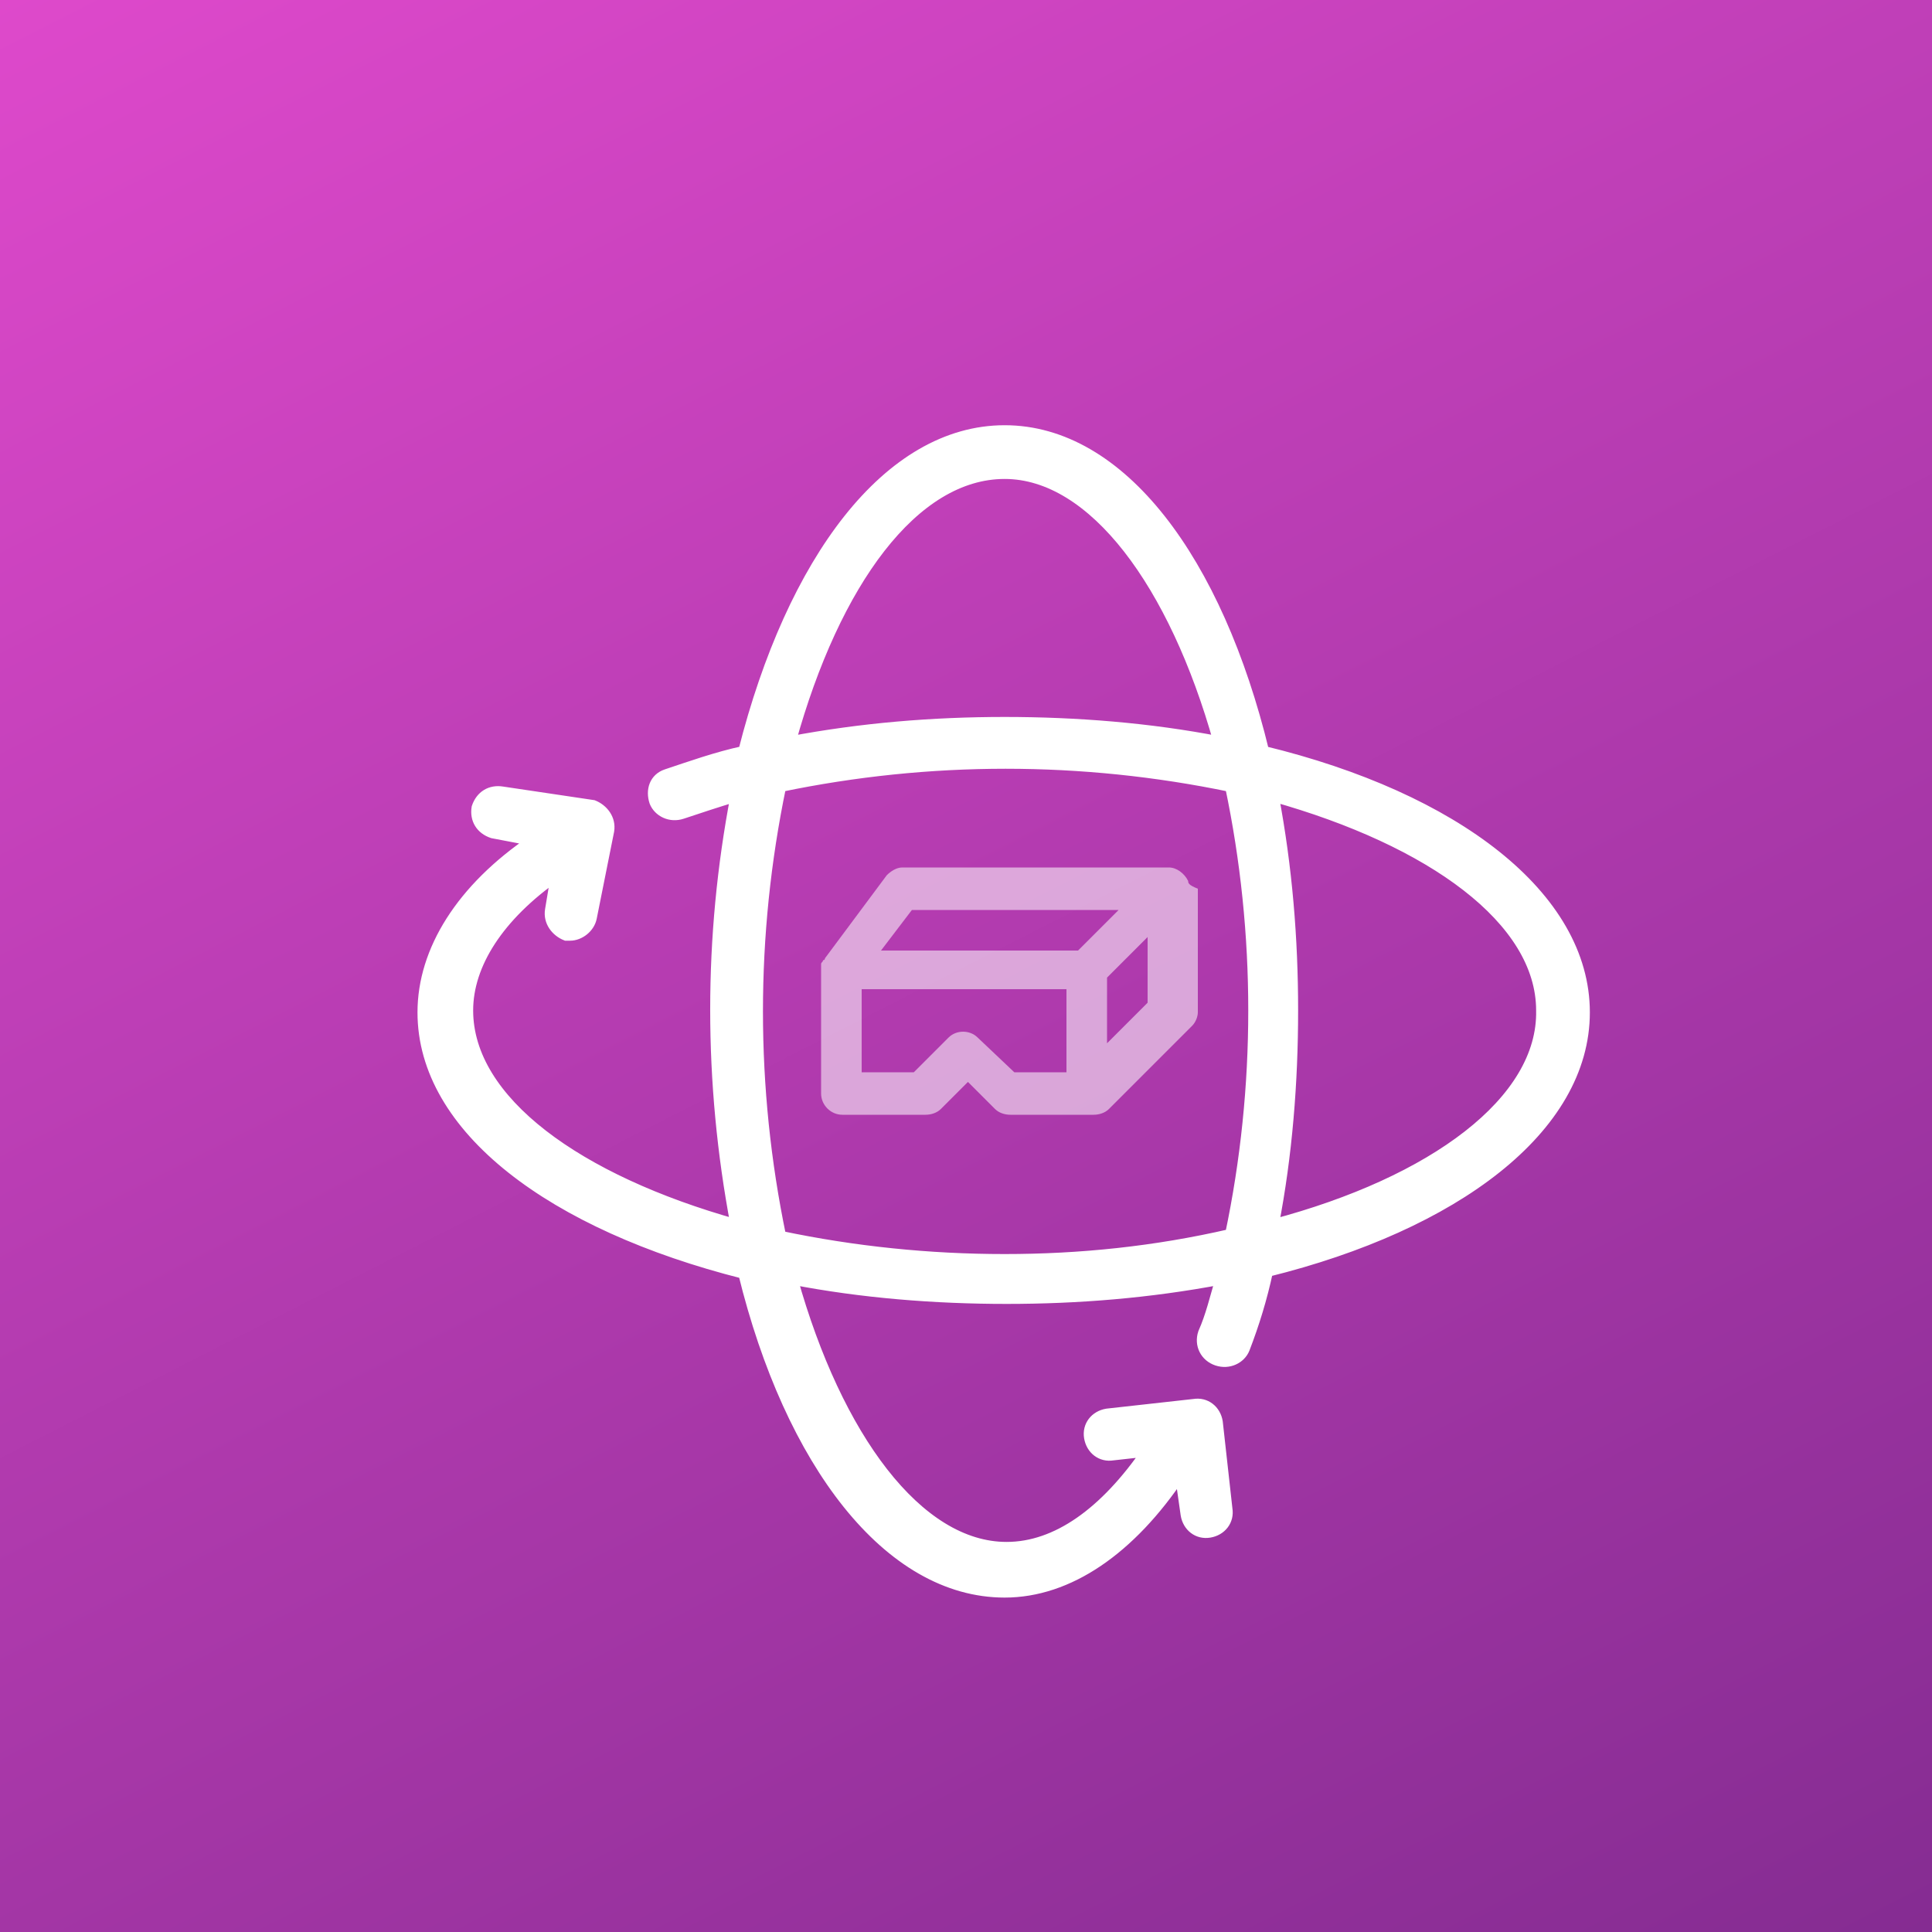
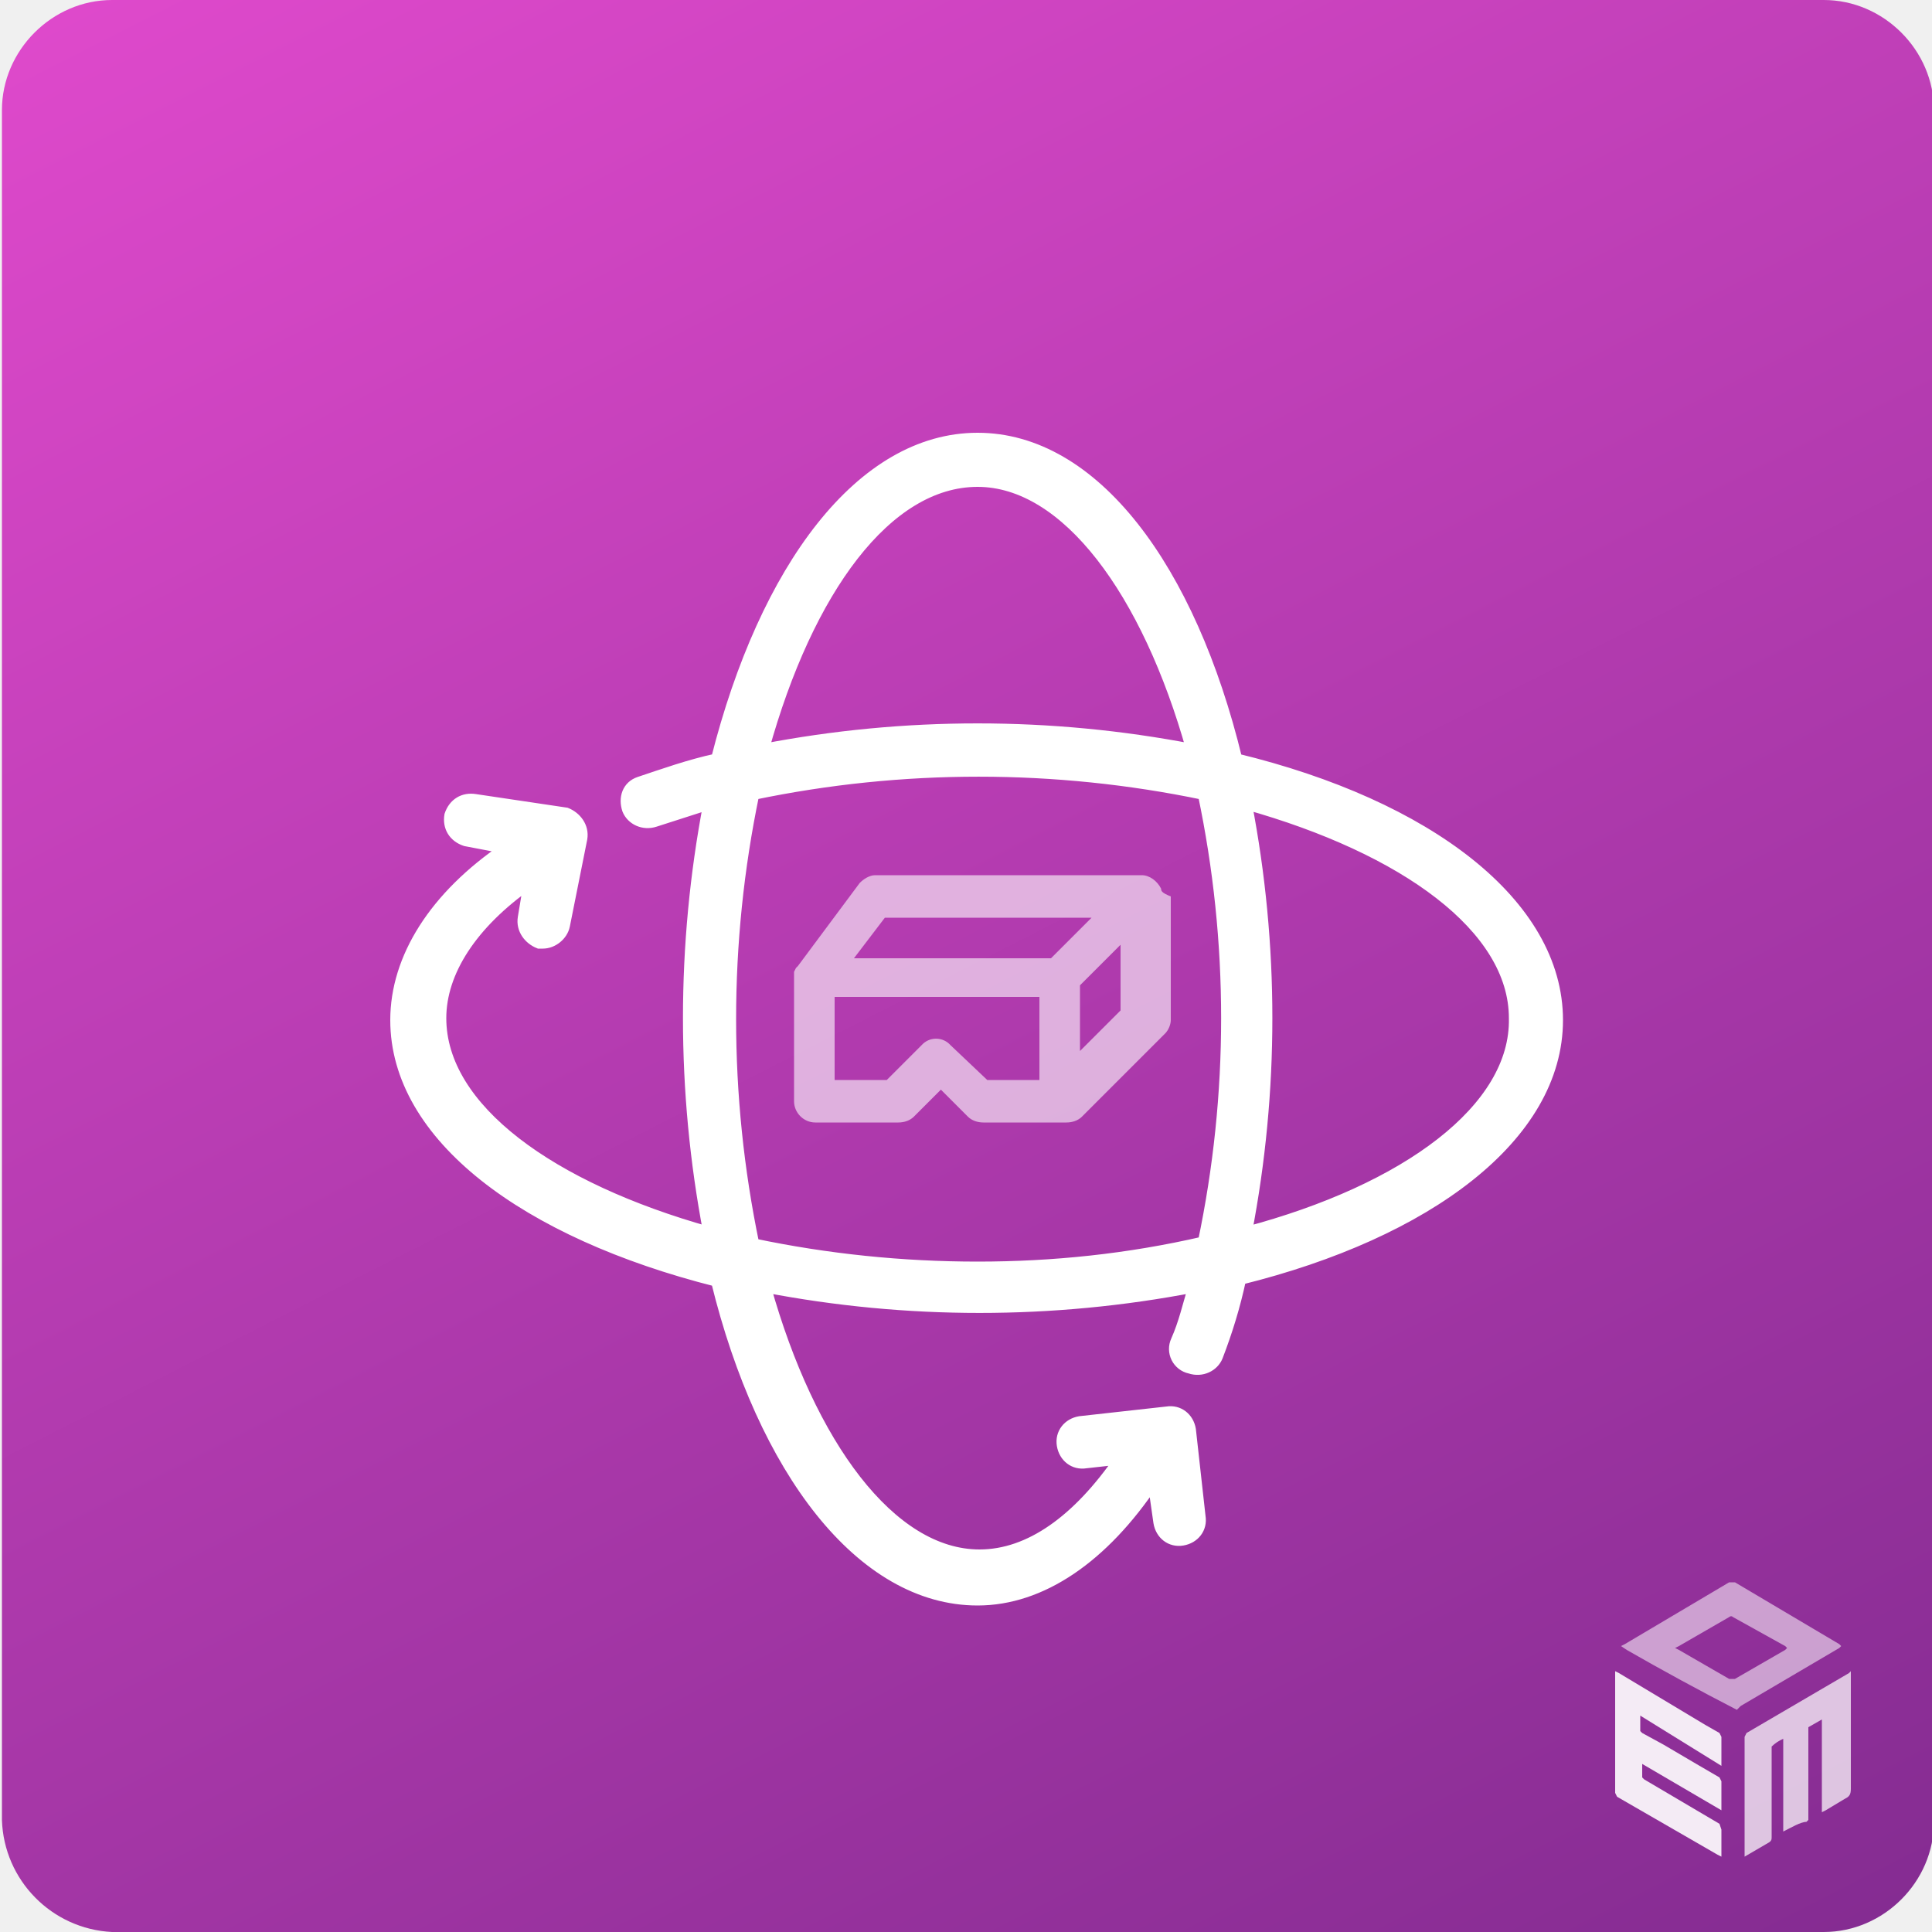
<svg xmlns="http://www.w3.org/2000/svg" viewBox="0 0 100 100">
-   <style>.st0{display:none}.st2{display:inline}.st4{fill:#fff}</style>
-   <g id="Referenzen" class="st0">
-     <linearGradient id="SVGID_1_" gradientUnits="userSpaceOnUse" x1="80.531" y1="109.92" x2="19.469" y2="-9.92">
-       <stop offset="0" stop-color="#5d4b41" />
-       <stop offset="1" stop-color="#9e8a78" />
-     </linearGradient>
-     <path fill="url(#SVGID_1_)" d="M0 0h100v100H0z" />
-     <g class="st2">
-       <path d="M81.9 66.5c-.1-.3-.3-.4-.6-.5l-5.9-2.2c-.5-.2-1.1.1-1.3.6l-.4 1-6.9-2.5c-.2-.1-.4-.1-.5 0L52 65.4c-1.3.2-2.4 1.1-3 2.2l-6.5-2.4c-1-.4-2.2-.3-3.2.1-1.3.6-2.2 1.8-2.4 3.2-.3 2 .9 3.9 2.9 4.6l18.6 6.8 3 1.1c.2.1.5.1.7 0l6-2 .6.2-.4 1c-.2.5.1 1.1.6 1.3l5.9 2.2c.5.2 1.1-.1 1.3-.6l5.7-15.8c.2-.3.2-.6.1-.8zM67.7 76.9l-6 2-21.2-7.7c-1-.3-1.6-1.3-1.5-2.3.1-.6.5-1.2 1-1.5.5-.3 1.2-.4 1.8-.2l6.8 2.5v.6c.4 2.3 2.6 3.8 4.9 3.4l11.8-2.1-.4-2.1-11.8 2.1c-1.1.2-2.2-.6-2.4-1.7v-.7-.1c0-.1 0-.2.1-.3.3-.7.9-1.2 1.6-1.4l14-2.5 6.6 2.4-3.6 9.9-1-.4c-.2 0-.5 0-.7.1zm6.9 4.5L70.7 80l5-13.8 3.9 1.4-5 13.8z" opacity=".7" fill="#fff" />
-       <path class="st4" d="M39.7 47.2l2-1.5V59c0 1.2.9 2.1 2.1 2.1h18.9c1.2 0 2.1-.9 2.1-2.1V45.7l2 1.5c.5.4 1.1.6 1.7.6 1 0 1.9-.5 2.5-1.3.9-1.3.5-3.1-.8-4l-8-5.6c.3-.2.5-.5.7-.8 1-1.7.7-3.8-.7-5.1l-8.5-8.5c-1.4-1.4-3.2-2.2-5.2-2.2h-11c-.1 0-.3 0-.4.1L30 23.3h-.8v-2.1c0-.6-.5-1-1-1h-8.4c-.6 0-1.1.5-1.1 1V38c0 .6.5 1 1.1 1h8.4c.6 0 1-.5 1-1v-2.1h.2c.8 2.5 4.1 4.2 7.2 4.2 3.1 0 6.4-1.7 7.2-4.2h1.8l-9.2 6.5c-1.3.9-1.6 2.7-.7 4 .8 1.4 2.7 1.7 4 .8zM27 37h-6.3V22.3H27V37zm21 22v-6.3h4.2V59H48zm14.7 0h-8.4v-7.3c0-.6-.5-1-1.1-1H47c-.6 0-1.1.5-1.1 1V59h-2.1V44.2l9.4-6.9 9.4 6.9V59zM42.8 33.8c-.6 0-1 .5-1 1 0 1.6-2.6 3.1-5.2 3.1s-5.2-1.6-5.2-3.1c0-.6-.5-1-1.1-1h-1v-8.4h1c.1 0 .3 0 .4-.1l7.1-3.1h10.8c1.4 0 2.7.5 3.7 1.5l8.5 8.5c.7.6.8 1.7.4 2.5-.3.5-.8.8-1.4.8-.6.1-1.1-.1-1.6-.5l-3.9-3.9c-.2-2.1-2-3.7-4.2-3.7h-9.4v2.1h9.4c1.2 0 2.1.9 2.1 2.1 0 1.2-.9 2.1-2.1 2.1h-7.3zm-5.5 11.5c-.2-.4-.2-.9.2-1.1L49.1 36h1c1.5 0 3-.8 3.7-2.2l2.9 2.9c.9.9 2.1 1.3 3.3 1.1l9 6.3c.3.2.4.5.3.9-.1.3-.3.6-.7.6-.2 0-.4 0-.6-.1L53.9 35.1c-.4-.3-.9-.3-1.2 0L38.5 45.5c-.1.1-.3.2-.5.2-.3-.1-.5-.2-.7-.4z" />
-       <path class="st4" d="M55.8 52.2v4.1c0 .6.5 1 1 1H61c.6 0 1-.5 1-1v-4.1c0-.6-.5-1-1-1h-4.1c-.6 0-1.1.4-1.1 1zm2.1 1H60v2.1h-2.1v-2.1zM50.6 43.9c0 1.7 1.4 3.1 3.1 3.1 1.7 0 3.1-1.4 3.1-3.1 0-1.7-1.4-3.1-3.1-3.1-1.7 0-3.1 1.4-3.1 3.1zm4.2 0c0 .6-.5 1-1 1-.6 0-1-.5-1-1 0-.6.5-1 1-1s1 .5 1 1z" />
+   <linearGradient id="A" x1="79.7" x2="20.5" y1="108.2" y2="-8.1" gradientUnits="userSpaceOnUse">
+     <stop offset="0" stop-color="#852c92" />
+     <stop offset="1" stop-color="#de49cb" />
+   </linearGradient>
+   <path fill="url(#A)" d="M.1 5.7C.1 2.6 2.7 0 5.8 0h88.6c3.1 0 5.7 2.6 5.7 5.7v88.6c0 3.1-2.6 5.7-5.7 5.7H5.8a6 6 0 01-5.7-5.8V5.7z" />
+   <g fill="#fff">
+     <g fill-rule="evenodd" opacity=".9">
+       <path d="M84.9 88.8v.8l.1.1 1.1.6 1.7 1 1.2.7.1.2v1.5L85 91.3v.7l.1.1 3.9 2.3.1.3v1.4l-.2-.1-5.2-3-.1-.2v-6.3l.2.1 4.5 2.7.7.4.1.2v1.5l-4.2-2.6z" />
+       <path d="M92.3 94.8V90a2 2 0 0 0-.6.4v4.7c0 .1 0 .2-.2.3l-1.2.7v-6.2l.1-.2 5.3-3.1.1-.1v6.1c0 .3-.1.4-.3.5l-1 .6-.2.1V89l-.7.4v4.8l-.1.1c-.3 0-.8.3-1.2.5z" opacity=".8" />
+       <path d="M89.9 88.5a145.6 145.6 0 01-5.7-3.1l-.3-.2.2-.1 5.4-3.2h.3l5.4 3.2.1.1-.1.1-5.1 3-.2.2zm-3.2-3.2l.2.1 2.6 1.5h.3l2.6-1.5.1-.1-.1-.1-2.7-1.5c-.1-.1-.2 0-.2 0l-2.6 1.5-.2.1z" opacity=".6" />
    </g>
-   </g>
-   <g id="Estate_Manager_Core" class="st0">
-     <linearGradient id="SVGID_2_" gradientUnits="userSpaceOnUse" x1="80.531" y1="109.92" x2="19.469" y2="-9.92">
-       <stop offset="0" stop-color="#113058" />
-       <stop offset="1" stop-color="#0873ef" />
-     </linearGradient>
-     <path fill="url(#SVGID_2_)" d="M0 0h100v100H0z" />
-     <g class="st2" fill-rule="evenodd" clip-rule="evenodd" fill="#fff">
-       <path d="M28.1 49.5v3.8c0 .1.2.3.3.4 1.8 1 3.5 2.1 5.3 3.1 2.7 1.6 5.5 3.2 8.2 4.8 1.9 1.1 3.9 2.3 5.8 3.4.4.3.6.5.6 1.1v7.2c-6.8-4-13.5-7.9-20.3-11.8v3.6c0 .2.4.5.6.7 6.3 3.7 12.6 7.4 19 11.1.6.3.7.7.7 1.3v7l-.8-.4c-8.5-5-17.1-10-25.6-14.9-.5-.3-.7-.6-.7-1.2V38.8v-.9c.4.2.6.3.9.5 7.4 4.3 14.8 8.6 22.2 13 1.1.7 2.3 1.3 3.4 2 .2.2.5.5.5.8v7.1c0 .1 0 .1-.1.3-6.6-4.3-13.3-8.2-20-12.1z" />
-       <path d="M63 79.1V55.4c-1.1.7-2.2 1.2-3.1 1.9-.2.1-.2.6-.2.8v22c0 .7-.2 1.1-.8 1.4-2 1.1-3.9 2.2-5.9 3.4 0-.3-.1-.5-.1-.7V54.1c0-.5.1-.8.6-1.1l25.8-15c.2-.1.4-.2.7-.4v29.9c0 1.4-.3 1.9-1.3 2.4-1.6.8-3.1 1.8-4.7 2.7-.2.1-.5.2-.8.4V49.3c-1.2.7-2.3 1.3-3.3 2-.2.1-.2.5-.2.8v22.3c0 .3-.1.6-.3.7-2 1.4-4.1 2.7-6.4 4z" opacity=".75" />
-       <path d="M51.9 50.2c-.7.7-1.1.6-2.2 0l-25.8-15c-.5-.3-.9-.5-1.5-.9.3-.2.5-.4.8-.5 8.9-5.2 17.7-10.3 26.6-15.5.5-.3.9-.3 1.4 0l26.7 15.6c.2.1.4.2.7.4-.3.2-.5.3-.7.5-8.4 4.9-16.4 9.7-24.9 14.6-.7.4-.6.4-1.1.8zm-15.6-16c.4.2.6.4.8.5 4.2 2.5 8.5 4.9 12.7 7.4.5.3.9.3 1.5 0 4.2-2.5 8.5-5 12.7-7.4.2-.1.4-.3.7-.5-.2-.2-.4-.3-.6-.4-4.4-2.5-8.7-5.1-13.1-7.6-.5-.3-.8-.2-1.2.1-4.2 2.5-8.4 4.9-12.6 7.4-.3.1-.5.3-.9.5z" opacity=".55" />
-     </g>
-   </g>
-   <g id="Neubauprojekte" class="st0">
-     <linearGradient id="SVGID_3_" gradientUnits="userSpaceOnUse" x1="80.531" y1="109.92" x2="19.469" y2="-9.92">
-       <stop offset="0" stop-color="#455761" />
-       <stop offset="1" stop-color="#81979c" />
-     </linearGradient>
-     <path fill="url(#SVGID_3_)" d="M0 0h100v100H0z" />
-     <g class="st2">
-       <path class="st4" d="M84.6 59.1c-.1-.9-.5-1.7-1.1-2.3L80.2 54v-8c0-.6-.5-1.1-1.1-1.1h-4.4c-.6 0-1.1.5-1.1 1.1v2.3L68 43.6c-1.3-1.1-3.1-1.1-4.3 0L48 56.9c-1.4 1.2-1.6 3.3-.4 4.7.9 1.1 2.4 1.4 3.6 1v16.9c0 .6.5 1.1 1.1 1.1H79c.6 0 1.1-.5 1.1-1.1v-17c1.3.5 2.7.1 3.6-1 .7-.6 1-1.5.9-2.4zm-8.8-11.9H78v5l-2.2-1.9v-3.1zm-5.6 31.1h-9v-8.9h9v8.9zm7.8 0h-5.6v-10c0-.6-.5-1.1-1.1-1.1H60.1c-.6 0-1.1.5-1.1 1.1v10h-5.5V60.9l12.3-10.4L78 60.9v17.4zm4.1-18.2c-.4.5-1.1.5-1.6.1l-14.1-12c-.4-.4-1-.4-1.4 0-.3.3-14.1 12-14.2 12.1-.5.4-1.2.3-1.6-.1-.4-.5-.3-1.2.1-1.6l15.6-13.3c.4-.4 1-.4 1.4 0L82 58.5c.5.4.5 1.1.1 1.6z" opacity=".75" />
-       <path class="st4" d="M64.5 37.4h7.7c.5 0 1-.4 1-1v-3.8-.1-.2s0-.1-.1-.1c-.1-.2-.2-.3-.4-.4 0 0-.1 0-.2-.1h-.1L35.9 23h-4c-.1 0-.2 0-.3.1h-.1-.1l-15.3 8.6-.1.1s-.1 0-.1.1c-.1.1-.1.2-.2.3 0 .1-.1.2-.1.3v3.8c0 .5.4 1 1 1H30v17.8l-3.6 3.6c-.2.2-.3.4-.3.7v15.3h-1.9v5.8h19.2v-5.8h-1.9V59.5c0-.3-.1-.5-.3-.7l-3.6-3.6V37.4h19.2m7.7-3.8h6.7v1.9h-6.7v-1.9zm-5.8 3.8h3.8m.1-1.9h-3.8v-1.9h3.8v1.9zM32.8 24.9h1.9v6.7h-1.9v-6.7zm-.9 8.7h3.8v1.5l-.4.4h-3.4v-1.9zm3.8 4.2v6.9l-3.4-3.4 3.4-3.5zm-3.8-.4h1.5l-1.5 1.5v-1.5zm0 6.1l3.4 3.4-3.4 3.4v-6.8zm3.8 5.8V56.2l-3.4-3.4 3.4-3.5zm-3.8 6.3V55l3.4 3.4-3.4 3.4v-6.2zm3.8 5.2v6.9l-3.4-3.4 3.4-3.5zm-3.8 5.8l3.4 3.4-3.4 3.4v-6.8zm3.8 5.7v2.5h-2.5l2.5-2.5zm-4.8-46.7v6H20.2l10.7-6zm-13.4 9.9v-1.9H30v1.9H17.5zM28 59.9l1.9-1.9v16.9H28v-15zm13.5 16.8v1.9H26.1v-1.9h15.4zm-1.9-16.8v15h-1.9v-17l1.9 2zm17.2-24.4H37.6v-1.9h19.2v1.9zm-20.1-3.9v-6.5L64 31.6H36.7z" />
-     </g>
-   </g>
-   <g id="Virtual_Tour">
-     <linearGradient id="SVGID_4_" gradientUnits="userSpaceOnUse" x1="80.531" y1="109.92" x2="19.469" y2="-9.92">
-       <stop offset="0" stop-color="#852c92" />
-       <stop offset="1" stop-color="#de49cb" />
-     </linearGradient>
-     <path fill="url(#SVGID_4_)" d="M0 0h100v100H0z" />
-     <g fill="#fff">
-       <path d="M82 52.4c0-6-6.7-11.1-16.6-13.5C63 29 58 22.3 52 22.3S41 29 38.5 38.9c-1.4.3-2.8.8-4 1.2-.6.2-.8.8-.6 1.4.2.5.8.8 1.4.6.9-.3 1.8-.6 2.8-.9-1.4 7.3-1.4 14.8 0 22.2-8.2-2.3-13.9-6.4-13.9-11.1 0-2.4 1.6-4.9 4.6-7l-.3 1.8c-.1.6.3 1.1.8 1.3h.2c.5 0 1-.4 1.1-.9l.9-4.5c.1-.6-.3-1.1-.8-1.3h0L26 41c-.6-.1-1.1.2-1.3.8-.1.6.2 1.1.8 1.3 0 0 0 0 0 0l2.1.4c-3.7 2.5-5.7 5.7-5.7 8.9 0 6 6.7 11 16.6 13.5C40.9 75.7 46 82.4 52 82.4c3.3 0 6.5-2.2 9.1-6.1l.3 2.1c.1.6.6 1 1.2.9.6-.1 1-.6.9-1.2l-.5-4.5c-.1-.6-.6-1-1.2-.9h0l-4.5.5c-.6.1-1 .6-.9 1.2.1.6.6 1 1.2.9l1.8-.2c-2.2 3.2-4.7 5-7.3 5-4.6 0-8.8-5.7-11.1-13.9 3.6.7 7.4 1 11.1 1 3.7 0 7.4-.3 11.1-1-.3 1-.5 1.9-.9 2.8-.2.6.1 1.2.7 1.4.6.2 1.2-.1 1.4-.6.5-1.3.9-2.6 1.2-4C75.3 63.4 82 58.4 82 52.4zM52 24.5c4.6 0 8.8 5.7 11.1 13.9-3.6-.7-7.4-1-11.1-1-3.7 0-7.4.3-11.1 1 2.3-8.3 6.4-13.9 11.1-13.9zm0 40.7c-3.9 0-7.8-.4-11.6-1.2-1.6-7.7-1.6-15.6 0-23.3 7.7-1.6 15.6-1.6 23.3 0 .8 3.8 1.2 7.7 1.2 11.6 0 3.9-.4 7.8-1.2 11.6-3.9.9-7.8 1.3-11.7 1.3zm13.9-1.8c.7-3.6 1-7.4 1-11.1 0-3.7-.3-7.4-1-11.1 8.2 2.3 13.9 6.4 13.9 11.1.1 4.7-5.6 8.9-13.9 11.1z" stroke="#fff" stroke-width=".581" stroke-miterlimit="10" />
-       <path d="M61.5 45.6c-.2-.4-.6-.7-1-.7H46.7c-.3 0-.6.2-.8.4l-3.2 4.3s0 .1-.1.1c0 .1-.1.1-.1.2v6.7c0 .6.5 1.1 1.1 1.1h4.3c.3 0 .6-.1.8-.3l1.4-1.4 1.4 1.4c.2.2.5.3.8.3h4.3c.3 0 .6-.1.8-.3l4.3-4.3c.2-.2.3-.5.3-.7V46c-.5-.2-.5-.3-.5-.4zm-14.3 1.5h10.7l-2.1 2.1H45.6l1.6-2.1zm3.4 6.6c-.4-.4-1.1-.4-1.5 0l-1.8 1.8h-2.7v-4.3h10.6v4.3h-2.7l-1.9-1.8zm6.7.3v-3.4l2.1-2.1v3.4L57.3 54z" opacity=".55" />
-     </g>
+     <path stroke="#fff" stroke-miterlimit="10" stroke-width=".6" d="M80.6 52.8c0-6-6.7-11.1-16.6-13.5-2.4-9.9-7.4-16.6-13.4-16.6s-11 6.7-13.5 16.6c-1.4.3-2.8.8-4 1.2-.6.2-.8.8-.6 1.4.2.5.8.8 1.4.6l2.8-.9a59.2 59.2 0 000 22.2c-8.2-2.3-13.9-6.4-13.9-11.1 0-2.4 1.6-4.9 4.6-7l-.3 1.8c-.1.6.3 1.1.8 1.3h.2c.5 0 1-.4 1.1-.9l.9-4.5c.1-.6-.3-1.1-.8-1.3h0l-4.7-.7c-.6-.1-1.1.2-1.3.8-.1.6.2 1.1.8 1.3h0l2.1.4c-3.7 2.5-5.7 5.7-5.7 8.9 0 6 6.7 11 16.6 13.5 2.4 9.8 7.5 16.5 13.5 16.5 3.3 0 6.5-2.2 9.1-6.1l.3 2.1c.1.6.6 1 1.2.9.6-.1 1-.6.9-1.2l-.5-4.5c-.1-.6-.6-1-1.2-.9h0l-4.5.5c-.6.1-1 .6-.9 1.2s.6 1 1.2.9l1.8-.2c-2.2 3.2-4.7 5-7.3 5-4.6 0-8.8-5.7-11.1-13.9a58.8 58.8 0 0022.2 0c-.3 1-.5 1.9-.9 2.8a1 1 0 00.7 1.4c.6.2 1.2-.1 1.4-.6.5-1.3.9-2.6 1.2-4 9.7-2.4 16.4-7.4 16.4-13.4zm-30-27.9c4.6 0 8.8 5.7 11.1 13.9a58.8 58.8 0 00-22.2 0c2.3-8.3 6.4-13.9 11.1-13.9zm0 40.7c-3.9 0-7.8-.4-11.6-1.2a57.2 57.2 0 010-23.3 57.2 57.2 0 0123.3 0 56.4 56.4 0 010 23.2c-3.9.9-7.8 1.3-11.7 1.3zm13.9-1.8a58.8 58.8 0 000-22.2c8.2 2.3 13.9 6.4 13.9 11.1.1 4.7-5.6 8.9-13.9 11.1z" />
+     <path d="M60.1 46c-.2-.4-.6-.7-1-.7H45.3c-.3 0-.6.2-.8.4L41.3 50l-.1.1-.1.2V57c0 .6.5 1.1 1.1 1.1h4.3c.3 0 .6-.1.8-.3l1.4-1.4 1.4 1.4c.2.2.5.3.8.3h4.3c.3 0 .6-.1.8-.3l4.3-4.3c.2-.2.3-.5.3-.7v-6.4c-.5-.2-.5-.3-.5-.4zm-14.3 1.5h10.7l-2.1 2.1H44.2l1.6-2.1zm3.4 6.6a1 1 0 00-1.5 0l-1.8 1.8h-2.7v-4.3h10.6v4.3h-2.7l-1.9-1.8zm6.7.3V51l2.1-2.1v3.4l-2.1 2.1z" opacity=".6" />
  </g>
</svg>
